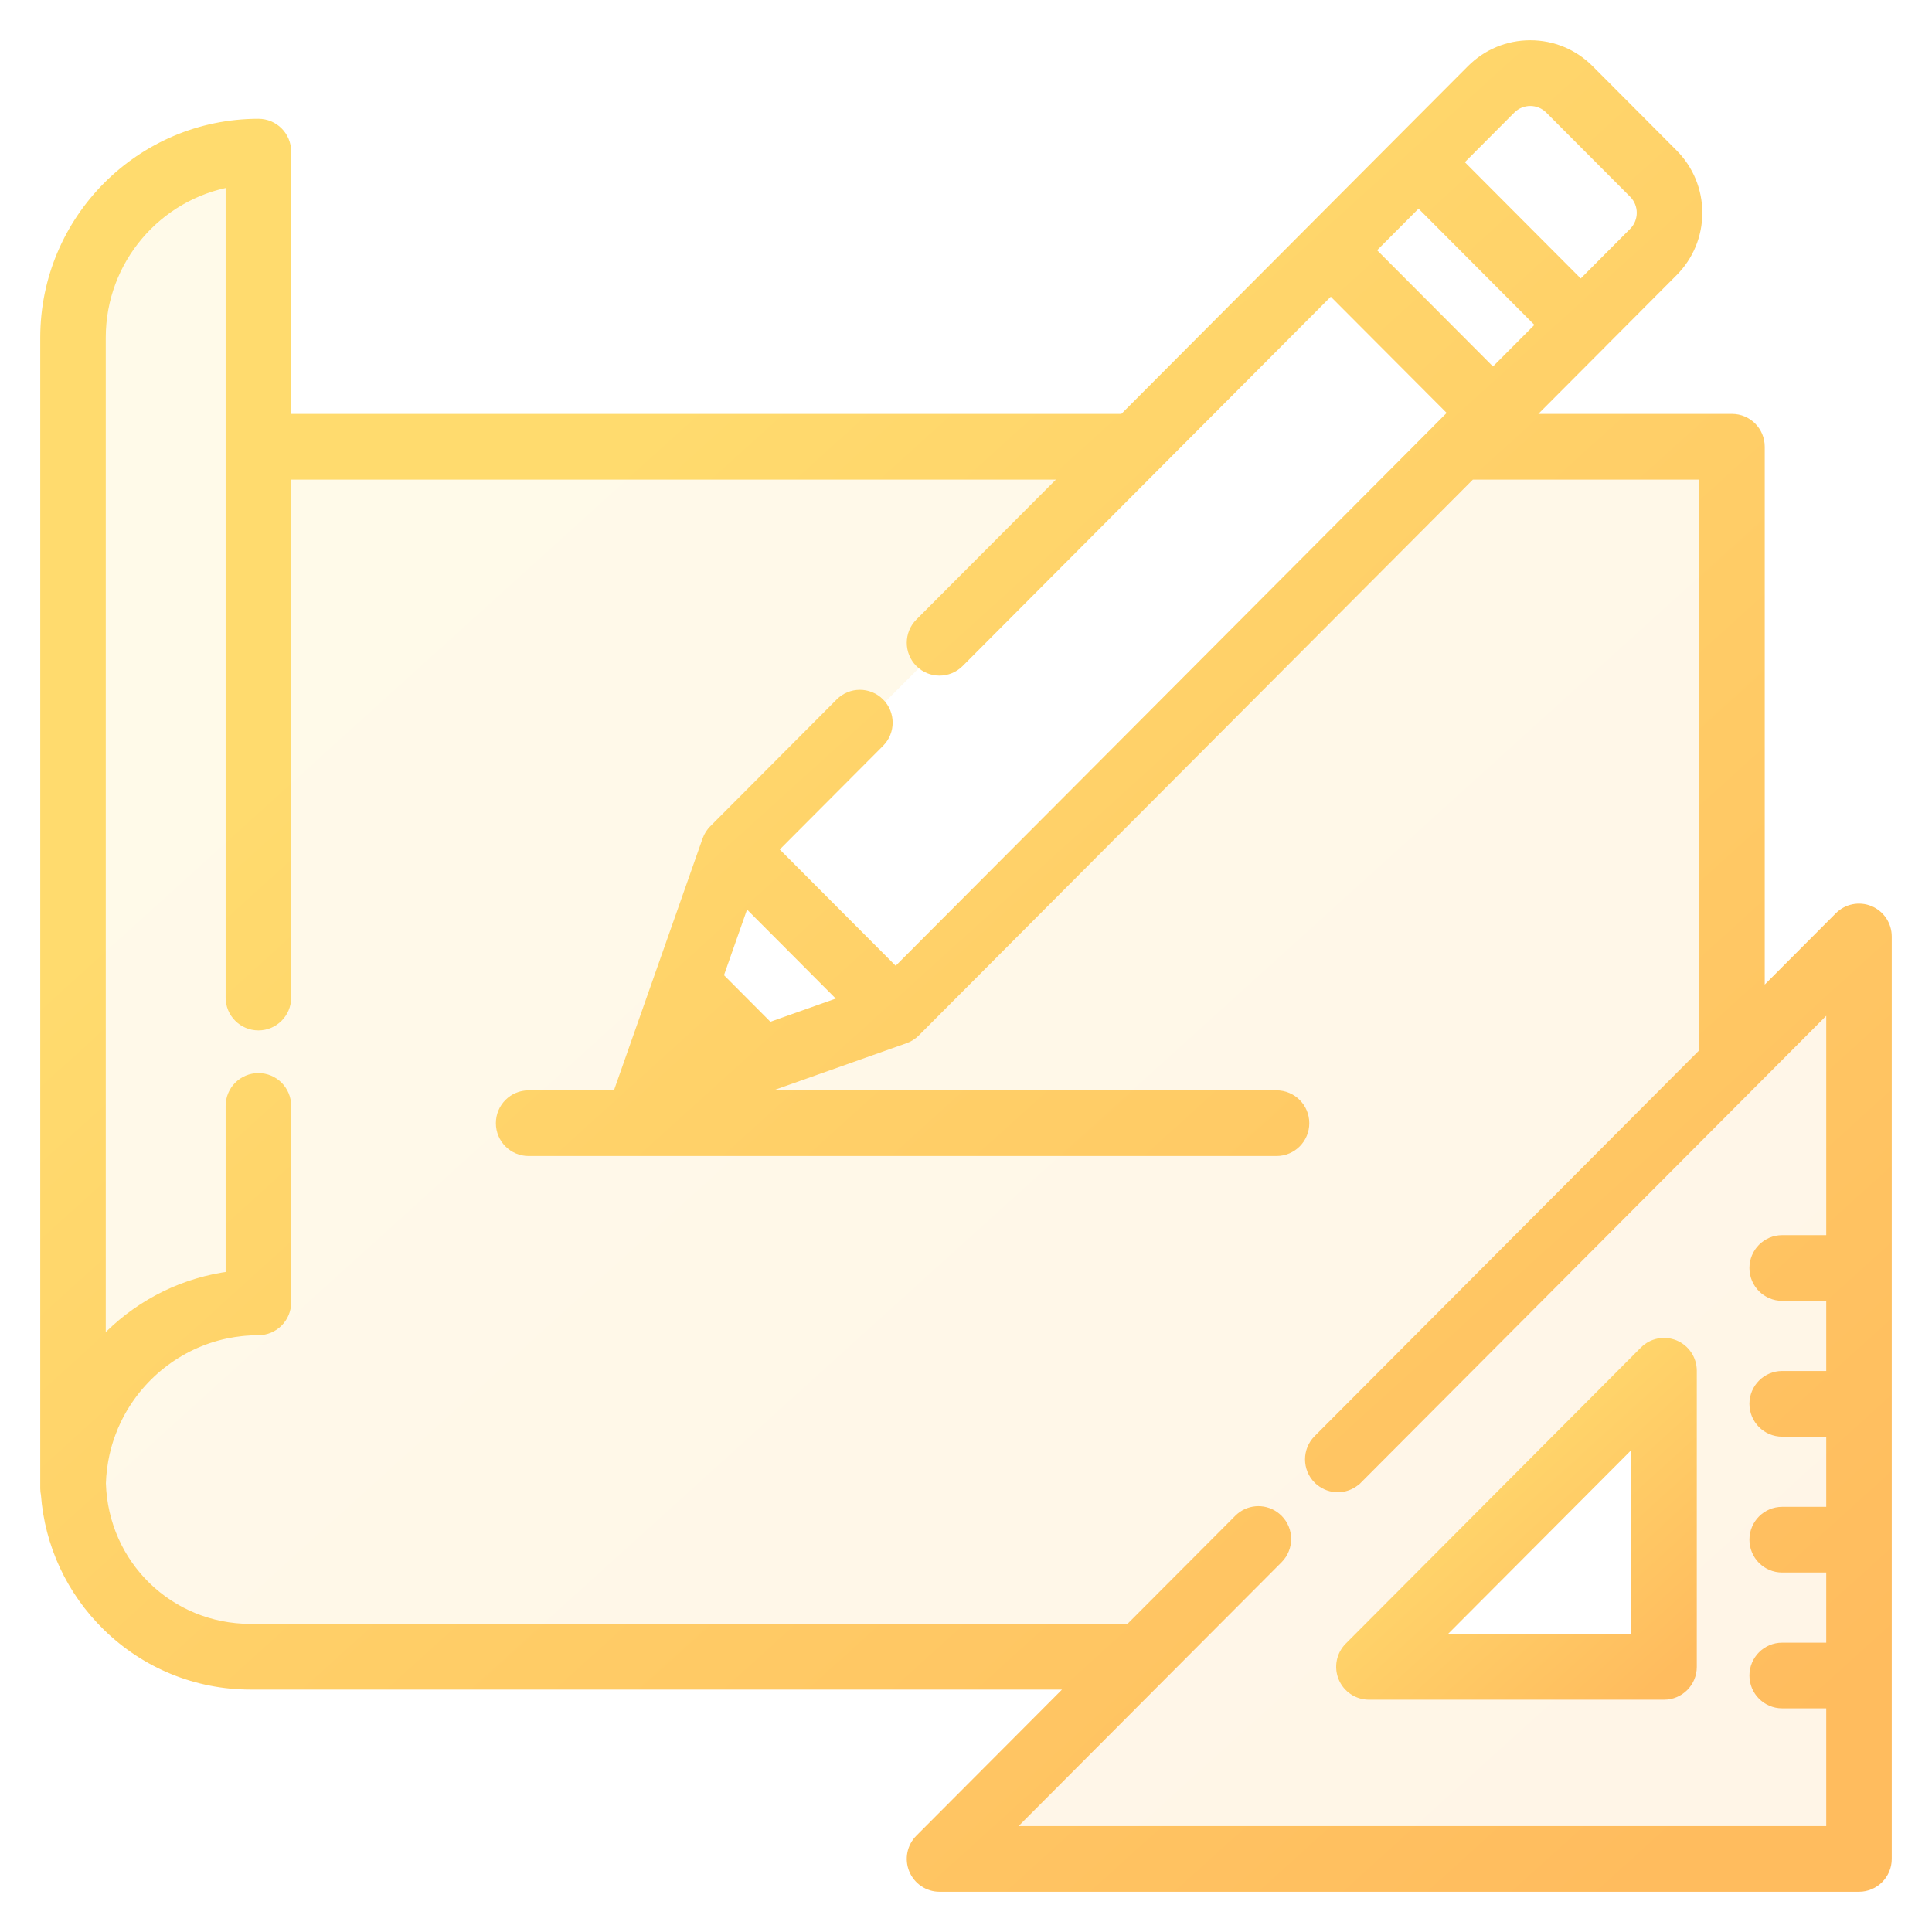
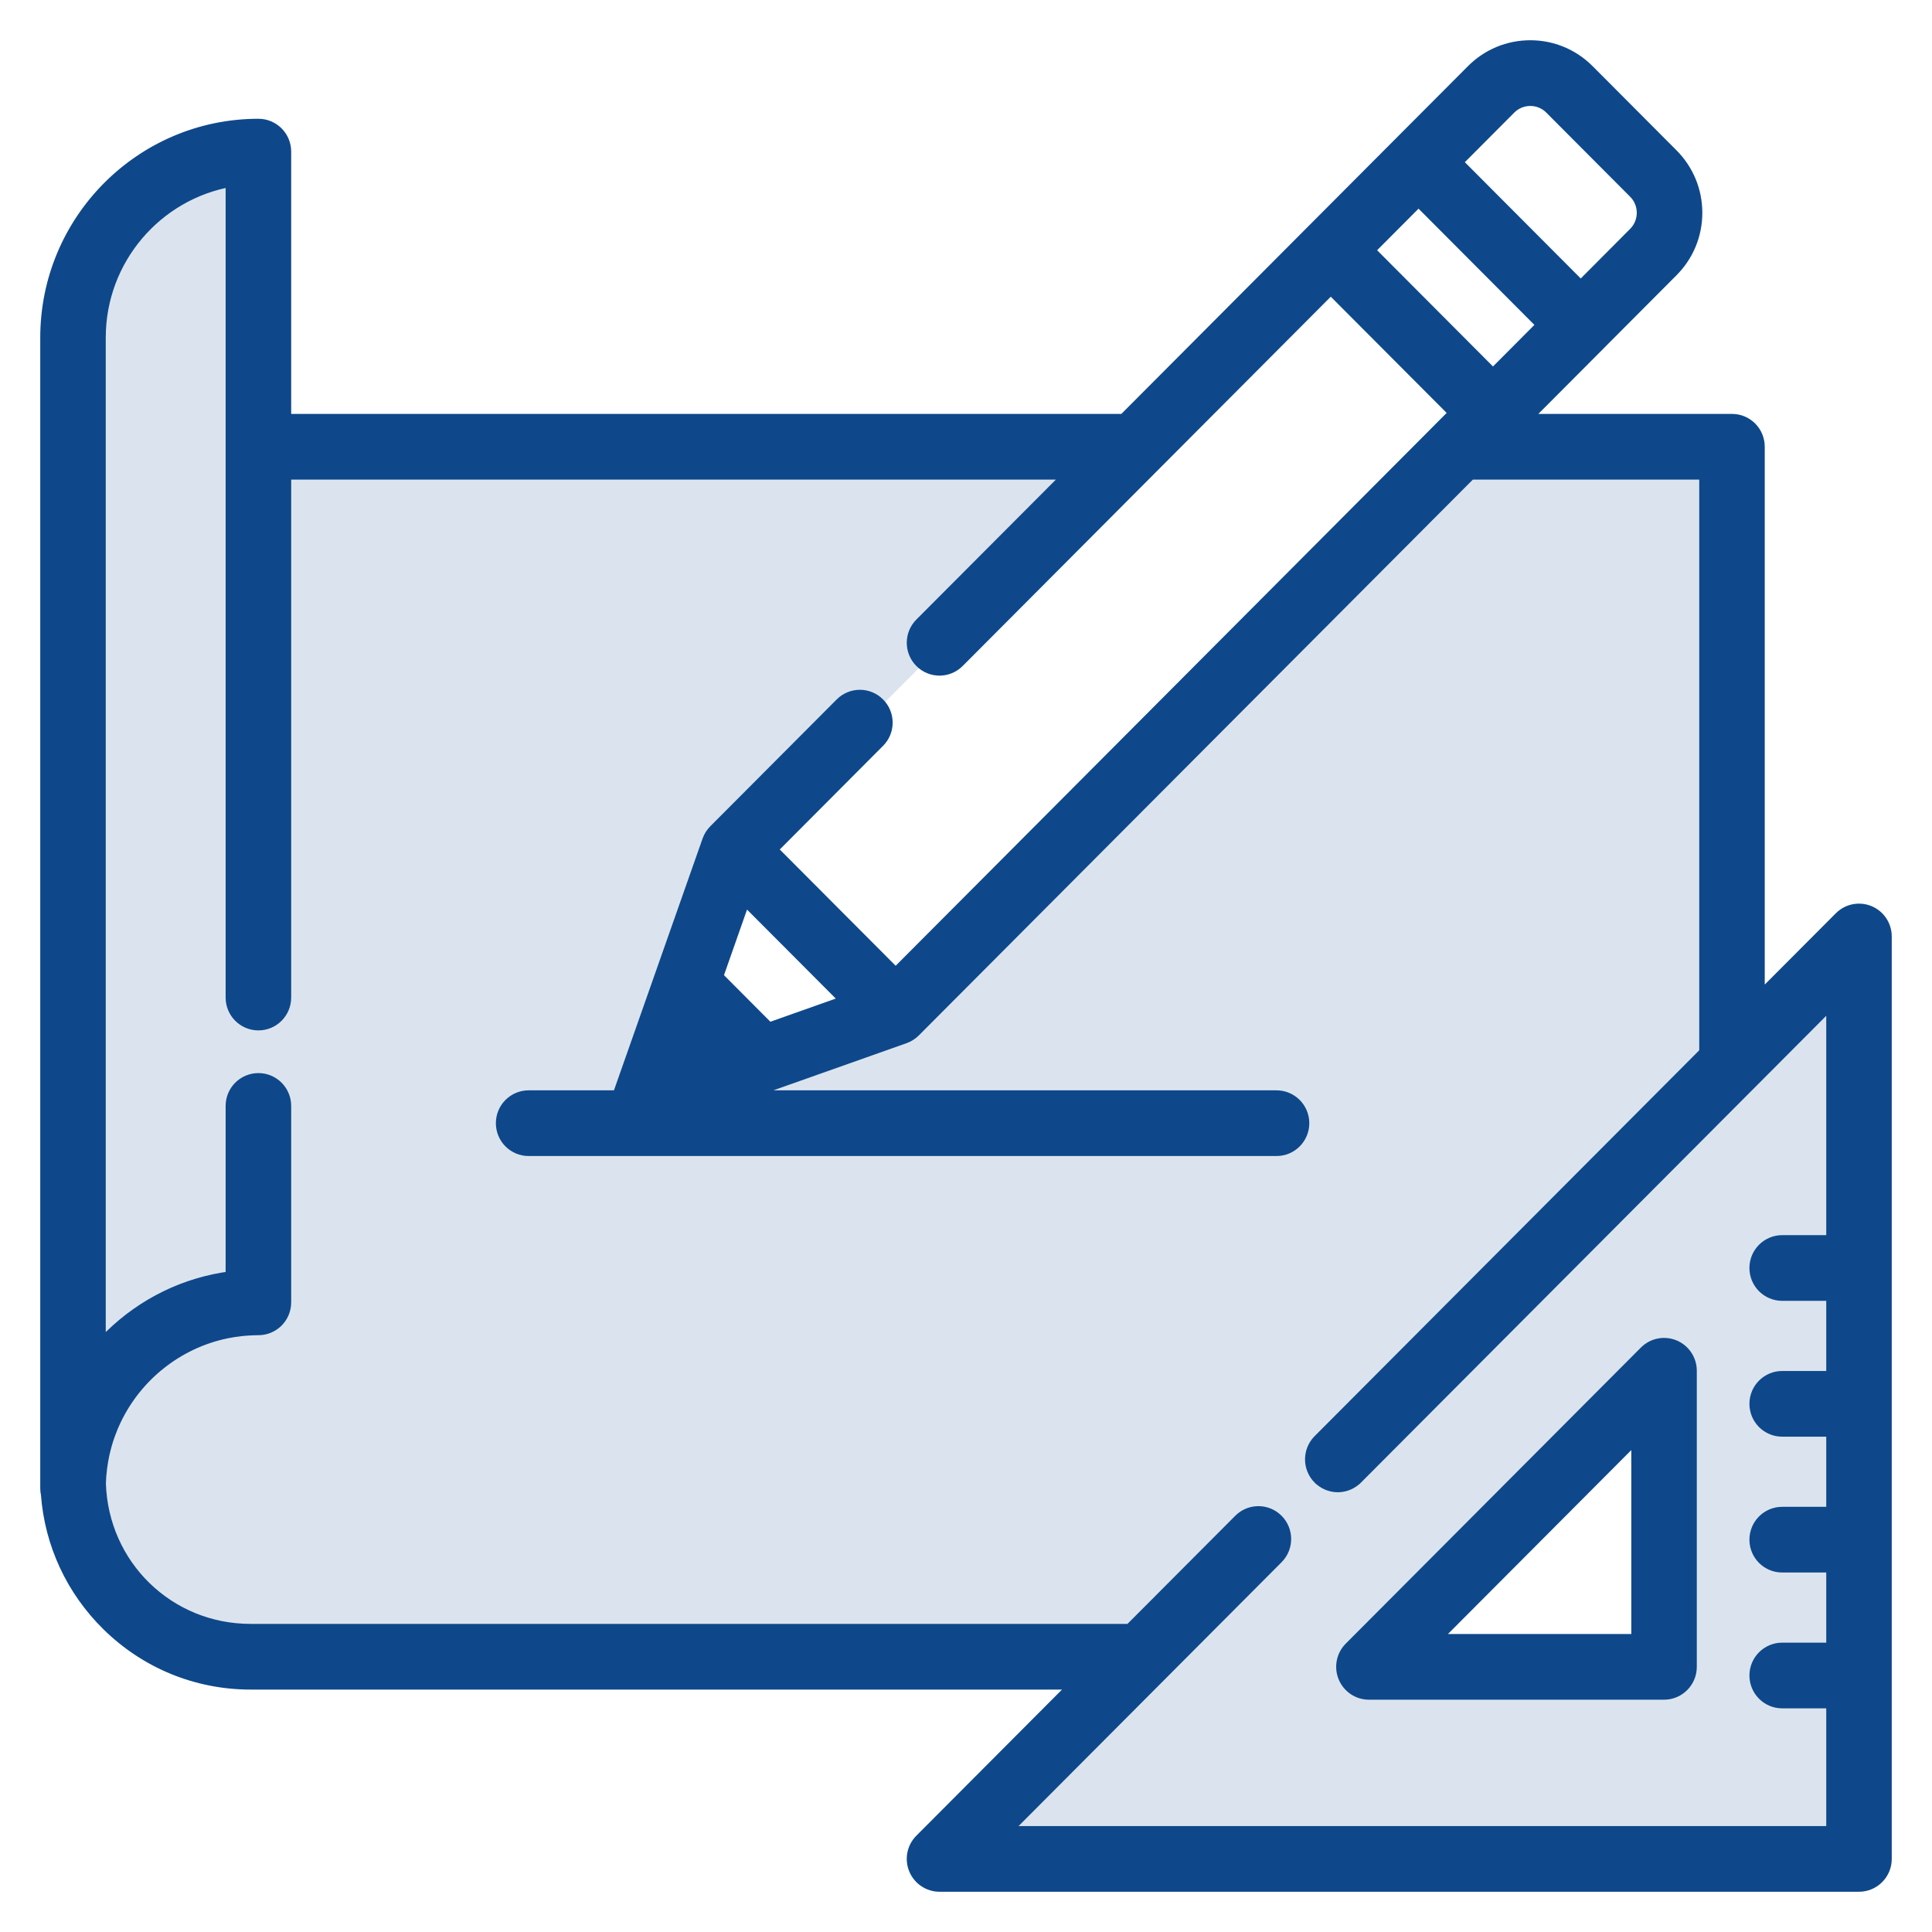
<svg xmlns="http://www.w3.org/2000/svg" width="42" height="42" viewBox="0 0 42 42" fill="none">
  <path opacity="0.15" fill-rule="evenodd" clip-rule="evenodd" d="M40.638 19.814C40.418 19.723 40.166 19.773 39.998 19.942L38.239 21.706V9.712C38.239 9.386 37.977 9.123 37.652 9.123H33.141L34.779 7.48L34.779 7.479L36.357 5.896C36.695 5.557 36.882 5.106 36.882 4.626C36.882 4.147 36.695 3.696 36.357 3.356L34.533 1.526C34.195 1.187 33.745 1 33.267 1C32.789 1 32.339 1.187 32.001 1.526L30.422 3.11L28.515 5.023L24.429 9.123H6.205V3.296C6.205 2.97 5.942 2.707 5.618 2.707C3.071 2.707 1 4.785 1 7.339V32.356C1 32.399 1.005 32.442 1.014 32.483C1.095 33.566 1.562 34.573 2.344 35.338C3.179 36.155 4.281 36.605 5.447 36.605H23.388L20.009 39.995C19.841 40.163 19.791 40.416 19.882 40.636C19.973 40.856 20.187 41 20.424 41H40.413C40.737 41 41 40.736 41 40.411V20.358C41 20.12 40.857 19.905 40.638 19.814ZM32.831 2.359C33.072 2.118 33.463 2.118 33.703 2.359L35.527 4.189C35.767 4.43 35.767 4.822 35.527 5.063L34.364 6.231L31.668 3.526L32.831 2.359ZM30.838 4.359L33.533 7.063L32.456 8.144L29.761 5.44L30.838 4.359ZM18.397 21.76L16.715 22.356L15.595 21.232L16.188 19.544L18.397 21.76ZM35.829 30.171L30.171 35.829C30.108 35.892 30.152 36 30.241 36H36V30.241C36 30.152 35.892 30.108 35.829 30.171ZM16 18.5L19.5 22L32.5 9L29 5.5L16 18.5Z" fill="url(#paint0_linear)" />
  <path d="M36.4 29.255C36.18 29.164 35.928 29.214 35.76 29.383L29.344 35.819C29.176 35.988 29.126 36.241 29.217 36.461C29.308 36.681 29.522 36.825 29.759 36.825H36.175C36.499 36.825 36.762 36.561 36.762 36.236V29.799C36.762 29.561 36.619 29.346 36.4 29.255ZM31.176 35.647L35.588 31.221V35.647H31.176Z" fill="url(#paint1_linear)" stroke="url(#paint2_linear)" stroke-width="0.25" />
  <path d="M40.638 19.814C40.418 19.723 40.166 19.773 39.998 19.942L38.239 21.706V9.712C38.239 9.386 37.977 9.123 37.652 9.123H33.141L34.779 7.48C34.779 7.48 34.779 7.479 34.779 7.479L36.357 5.896C36.695 5.557 36.882 5.106 36.882 4.626C36.882 4.147 36.695 3.696 36.357 3.356L34.533 1.526C34.195 1.187 33.745 1 33.267 1C32.789 1 32.339 1.187 32.001 1.526L30.422 3.11L28.515 5.023L24.429 9.123H6.205V3.296C6.205 2.97 5.942 2.707 5.618 2.707C3.071 2.707 1 4.785 1 7.339V32.356C1 32.399 1.005 32.442 1.014 32.483C1.095 33.566 1.562 34.573 2.344 35.338C3.179 36.155 4.281 36.605 5.447 36.605H23.388L20.009 39.995C19.841 40.163 19.791 40.416 19.882 40.636C19.973 40.856 20.187 41 20.424 41H40.413C40.737 41 41 40.736 41 40.411V20.358C41 20.12 40.857 19.905 40.638 19.814ZM32.831 2.359C33.072 2.118 33.463 2.118 33.703 2.359L35.527 4.189C35.767 4.43 35.767 4.822 35.527 5.063L34.364 6.231L31.668 3.526L32.831 2.359ZM30.838 4.359L33.533 7.063L32.456 8.144L29.761 5.44L30.838 4.359ZM39.826 26.976H38.743C38.419 26.976 38.156 27.24 38.156 27.565C38.156 27.891 38.419 28.154 38.743 28.154H39.826V29.929H38.743C38.419 29.929 38.156 30.193 38.156 30.518C38.156 30.844 38.419 31.107 38.743 31.107H39.826V32.882H38.743C38.419 32.882 38.156 33.146 38.156 33.471C38.156 33.797 38.419 34.06 38.743 34.06H39.826V35.835H38.743C38.419 35.835 38.156 36.099 38.156 36.424C38.156 36.749 38.419 37.013 38.743 37.013H39.826V39.822H21.842L27.772 33.873C28.001 33.643 28.001 33.27 27.772 33.04C27.746 33.014 27.717 32.991 27.688 32.97C27.459 32.813 27.145 32.836 26.942 33.04L24.562 35.427H5.448C3.667 35.427 2.233 34.032 2.177 32.249C2.18 32.137 2.189 32.026 2.203 31.917C2.203 31.916 2.203 31.915 2.203 31.915C2.21 31.863 2.218 31.811 2.227 31.759C2.228 31.753 2.229 31.747 2.23 31.741C2.238 31.695 2.247 31.65 2.257 31.604C2.26 31.591 2.263 31.579 2.266 31.566C2.275 31.527 2.285 31.489 2.295 31.451C2.3 31.43 2.306 31.41 2.312 31.389C2.321 31.359 2.33 31.329 2.339 31.3C2.349 31.27 2.359 31.241 2.369 31.212C2.376 31.192 2.383 31.171 2.391 31.151C2.405 31.112 2.42 31.074 2.436 31.036C2.44 31.025 2.445 31.014 2.449 31.003C2.469 30.956 2.49 30.91 2.512 30.864C2.513 30.862 2.514 30.86 2.515 30.858C2.974 29.905 3.858 29.194 4.917 28.973C4.92 28.973 4.923 28.972 4.926 28.971C4.975 28.961 5.024 28.953 5.073 28.945C5.082 28.944 5.09 28.942 5.098 28.941C5.143 28.934 5.188 28.928 5.233 28.923C5.246 28.922 5.258 28.92 5.271 28.919C5.314 28.914 5.358 28.912 5.402 28.909C5.416 28.908 5.43 28.906 5.444 28.906C5.501 28.903 5.559 28.901 5.618 28.901C5.942 28.901 6.205 28.638 6.205 28.312V24.042C6.205 23.716 5.942 23.453 5.618 23.453C5.293 23.453 5.03 23.716 5.03 24.042V27.76C4.039 27.886 3.119 28.33 2.393 29.041C2.317 29.115 2.245 29.193 2.174 29.272V7.339C2.174 5.635 3.41 4.215 5.03 3.935V21.686C5.03 22.011 5.293 22.275 5.618 22.275C5.942 22.275 6.205 22.011 6.205 21.686V10.301H23.255L20.009 13.557C19.78 13.787 19.78 14.16 20.009 14.39C20.238 14.62 20.61 14.62 20.839 14.39L25.087 10.128C25.087 10.128 25.087 10.128 25.087 10.128L28.93 6.273L31.626 8.977L31.309 9.294C31.309 9.295 31.309 9.295 31.309 9.295L19.471 21.172L16.775 18.467L19.108 16.126C19.338 15.896 19.338 15.523 19.108 15.293C18.879 15.063 18.507 15.063 18.278 15.293L15.529 18.051C15.515 18.066 15.501 18.081 15.488 18.097C15.484 18.102 15.48 18.108 15.476 18.114C15.468 18.125 15.46 18.136 15.452 18.147C15.448 18.154 15.444 18.161 15.44 18.168C15.433 18.179 15.427 18.19 15.421 18.201C15.418 18.209 15.414 18.216 15.411 18.224C15.405 18.235 15.401 18.247 15.396 18.259C15.395 18.263 15.393 18.267 15.391 18.271L14.247 21.522L13.467 23.738C13.457 23.768 13.45 23.798 13.444 23.828H11.492C11.167 23.828 10.905 24.092 10.905 24.417C10.905 24.742 11.167 25.006 11.492 25.006H27.75C28.075 25.006 28.338 24.742 28.338 24.417C28.338 24.092 28.075 23.828 27.75 23.828H16.085L19.666 22.56C19.669 22.559 19.672 22.557 19.675 22.556C19.689 22.551 19.702 22.545 19.716 22.539C19.721 22.537 19.727 22.534 19.732 22.532C19.746 22.525 19.76 22.517 19.773 22.509C19.778 22.506 19.782 22.503 19.786 22.501C19.801 22.492 19.814 22.482 19.828 22.471C19.831 22.469 19.835 22.466 19.838 22.464C19.854 22.45 19.87 22.436 19.886 22.421L31.967 10.301H37.065V22.884L28.667 31.309C28.438 31.539 28.438 31.912 28.667 32.142C28.681 32.156 28.696 32.17 28.712 32.182C28.819 32.27 28.951 32.315 29.082 32.315C29.214 32.315 29.345 32.27 29.453 32.182C29.468 32.17 29.483 32.156 29.497 32.142L29.498 32.142L39.826 21.78V26.976ZM18.397 21.76L16.715 22.356L15.595 21.232L16.188 19.544L18.397 21.76Z" fill="url(#paint3_linear)" stroke="url(#paint4_linear)" stroke-width="0.25" />
  <defs>
    <linearGradient id="paint0_linear" x1="3.267" y1="1" x2="37.8" y2="39.133" gradientUnits="userSpaceOnUse">
-       <stop offset="0.259" stop-color="#FFDB6E" />
-       <stop offset="1" stop-color="#FFBC5E" />
+       <stop offset="0.259" stop-color="#0E488B" />
+       <stop offset="1" stop-color="#0E488B" />
    </linearGradient>
    <linearGradient id="paint1_linear" x1="29.602" y1="29.21" x2="36.178" y2="36.448" gradientUnits="userSpaceOnUse">
-       <stop offset="0.259" stop-color="#FFDB6E" />
-       <stop offset="1" stop-color="#FFBC5E" />
+       <stop offset="0.259" stop-color="#0E488B" />
+       <stop offset="1" stop-color="#0E488B" />
    </linearGradient>
    <linearGradient id="paint2_linear" x1="29.602" y1="29.21" x2="36.178" y2="36.448" gradientUnits="userSpaceOnUse">
-       <stop offset="0.259" stop-color="#FFDB6E" />
-       <stop offset="1" stop-color="#FFBC5E" />
+       <stop offset="0.259" stop-color="#0E488B" />
+       <stop offset="1" stop-color="#0E488B" />
    </linearGradient>
    <linearGradient id="paint3_linear" x1="3.267" y1="1" x2="37.8" y2="39.133" gradientUnits="userSpaceOnUse">
-       <stop offset="0.259" stop-color="#FFDB6E" />
-       <stop offset="1" stop-color="#FFBC5E" />
+       <stop offset="0.259" stop-color="#0E488B" />
+       <stop offset="1" stop-color="#0E488B" />
    </linearGradient>
    <linearGradient id="paint4_linear" x1="3.267" y1="1" x2="37.8" y2="39.133" gradientUnits="userSpaceOnUse">
-       <stop offset="0.259" stop-color="#FFDB6E" />
-       <stop offset="1" stop-color="#FFBC5E" />
+       <stop offset="0.259" stop-color="#0E488B" />
+       <stop offset="1" stop-color="#0E488B" />
    </linearGradient>
  </defs>
</svg>
